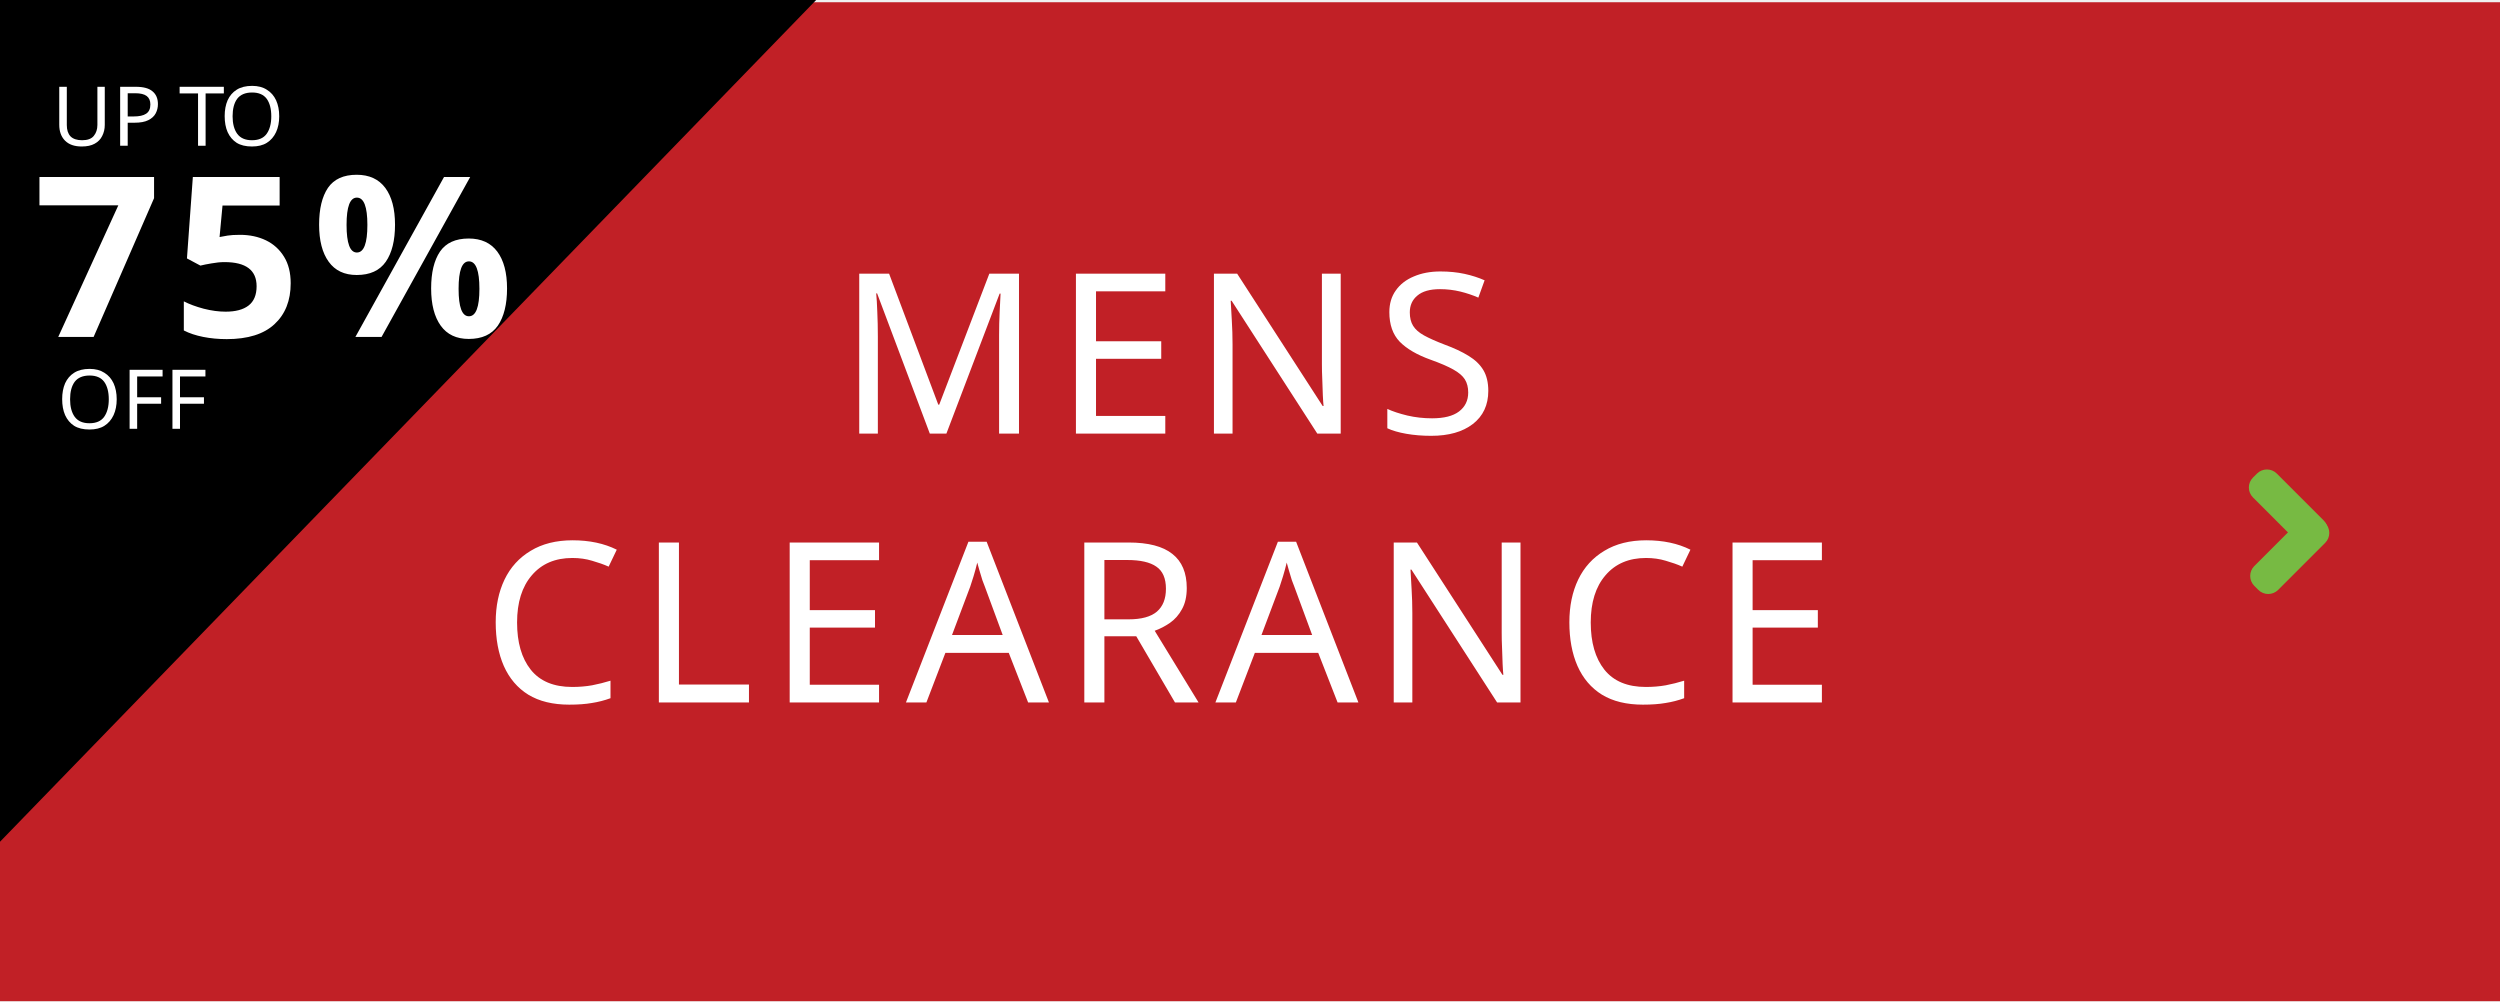
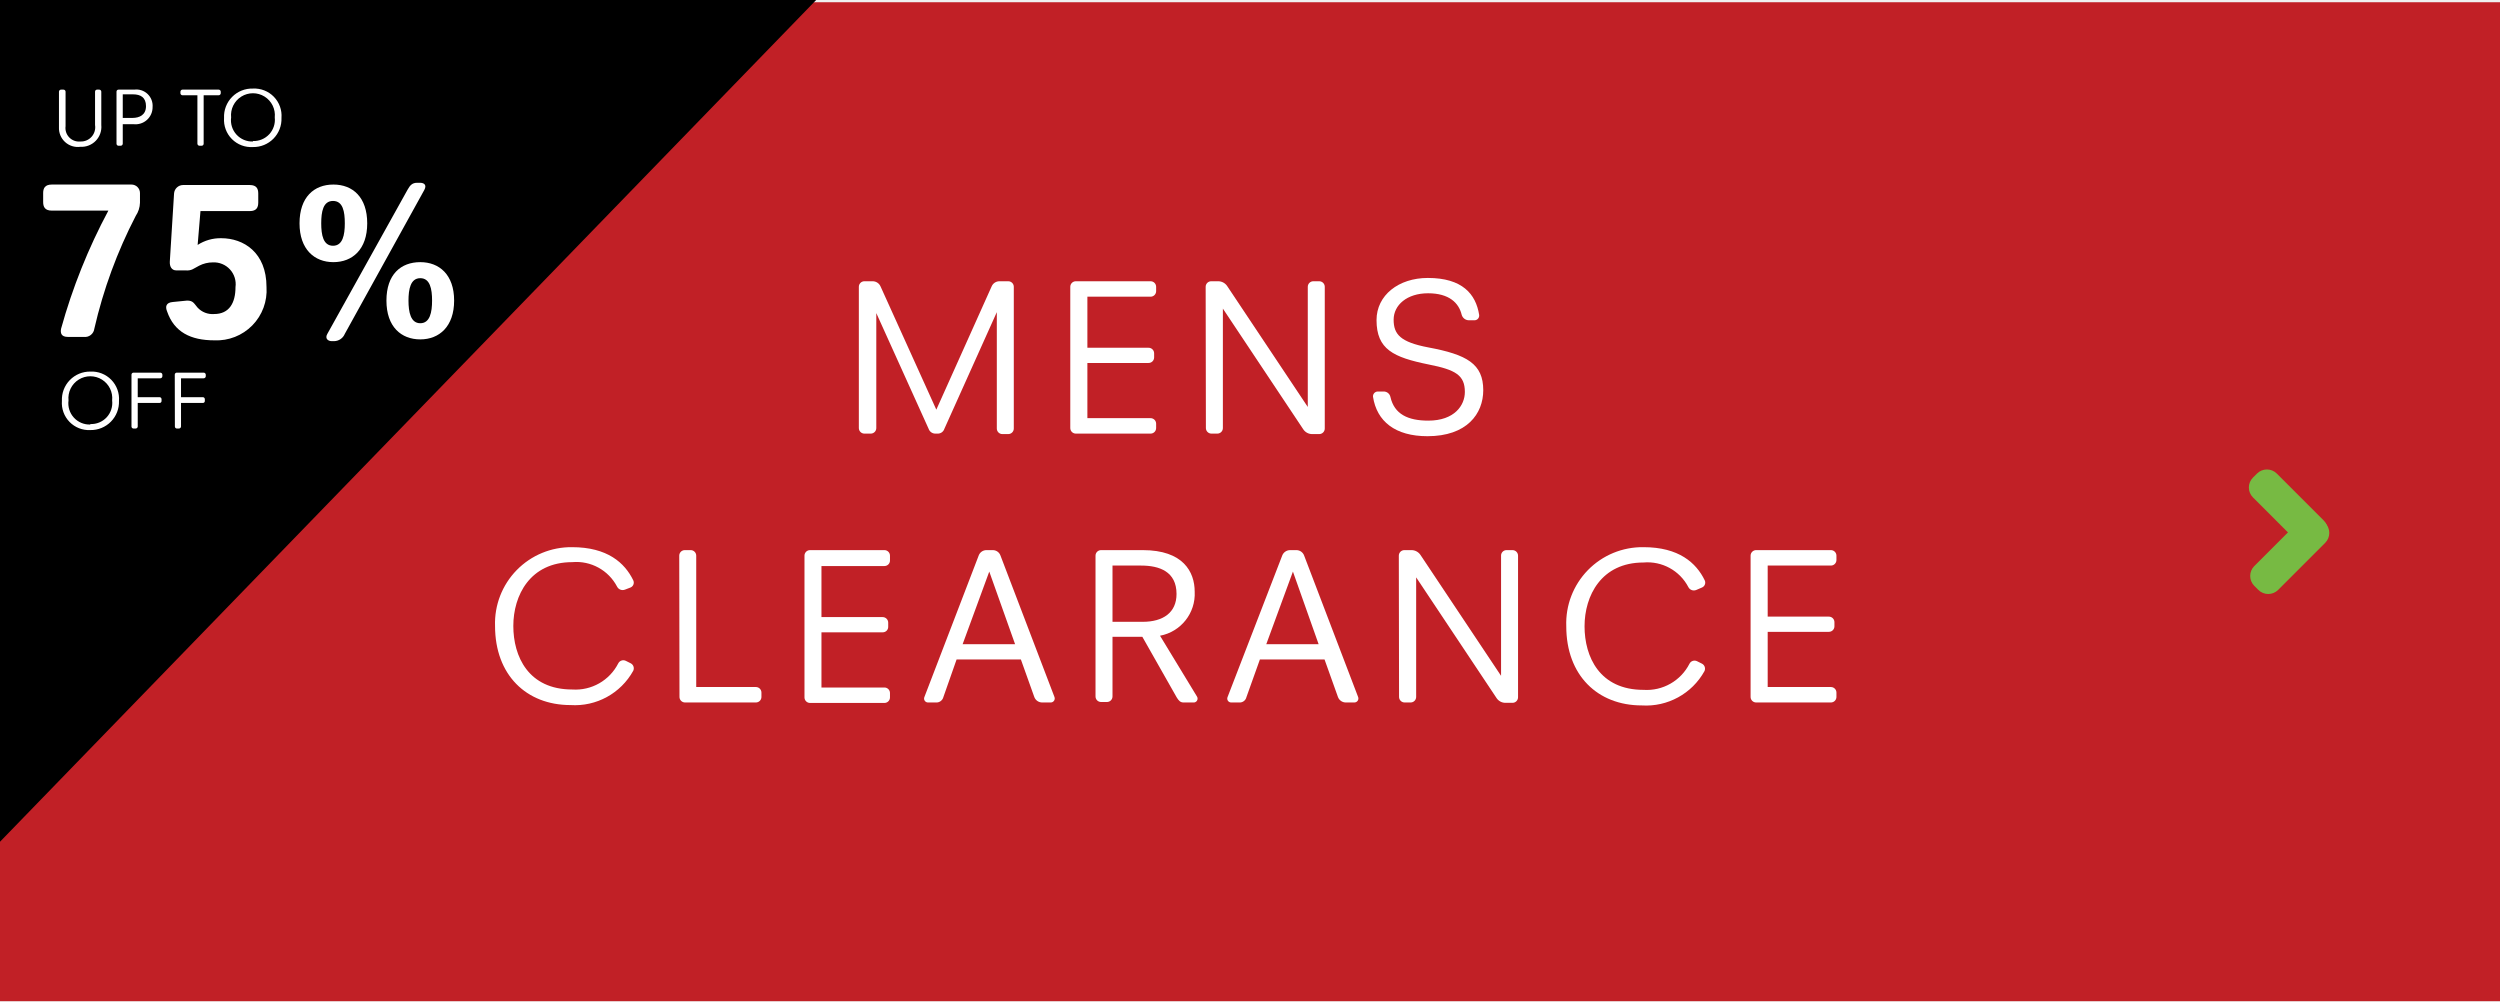
<svg xmlns="http://www.w3.org/2000/svg" id="Layer_1" data-name="Layer 1" viewBox="0 0 212 84.9">
  <defs>
-     <style>.cls-1{fill:#c12026;}.cls-2,.cls-4{font-size:19px;}.cls-2,.cls-4,.cls-5{fill:#fff;}.cls-2,.cls-5{font-family:NeuzeitOfficeSRPro-Regular, Neuzeit Office SR Pro;}.cls-2{letter-spacing:0.06em;}.cls-3{fill:#77ba43;}.cls-4{font-family:NeuzeitOfficeSRPro-Bold, Neuzeit Office SR Pro;font-weight:700;letter-spacing:0.05em;}.cls-5{font-size:7px;}.cls-6{letter-spacing:-0.03em;}</style>
+     <style>.cls-1{fill:#c12026;}.cls-2{fill:#fff;}.cls-3{fill:#77ba43;}</style>
  </defs>
  <rect class="cls-1" y="0.19" width="212" height="84.71" />
-   <text class="cls-2" transform="translate(71.02 36.77)">MENS<tspan x="-30.14" y="22.8">CLEARANCE</tspan>
-   </text>
+   <path class="cls-2" d="M72.83,24.33a.47.47,0,0,1,.47-.48H74a.73.73,0,0,1,.67.44L79.4,34.74l4.69-10.45a.72.72,0,0,1,.67-.44h.74a.47.47,0,0,1,.47.48v12a.47.47,0,0,1-.47.48H85a.47.47,0,0,1-.47-.48V26.47h0l-4.45,9.9a.58.58,0,0,1-.53.4H79.3a.6.6,0,0,1-.55-.4l-4.44-9.82h0v9.74a.47.47,0,0,1-.48.48H73.3a.47.47,0,0,1-.47-.48Z" />
+   <path class="cls-2" d="M90.76,24.33a.47.47,0,0,1,.48-.48h6.32a.47.47,0,0,1,.48.48v.36a.47.47,0,0,1-.48.47H92.21v4.33h5.18a.47.47,0,0,1,.48.48v.34a.47.47,0,0,1-.48.47H92.21v4.68h5.35a.47.47,0,0,1,.48.47v.36a.47.47,0,0,1-.48.48H91.24a.47.47,0,0,1-.48-.48Z" />
+   <path class="cls-2" d="M102.24,24.33a.47.47,0,0,1,.47-.48h.61a.92.92,0,0,1,.74.4l6.84,10.26h0V24.33a.47.47,0,0,1,.47-.48h.5a.47.47,0,0,1,.47.48v12a.47.47,0,0,1-.47.48h-.61a.9.9,0,0,1-.74-.4l-6.82-10.24h0V36.29a.47.47,0,0,1-.47.48h-.5a.47.47,0,0,1-.47-.48Z" />
+   <path class="cls-2" d="M116.83,33.2h.49a.58.58,0,0,1,.59.47c.33,1.45,1.48,2,3.21,2,2.21,0,3.1-1.29,3.1-2.43,0-1.42-.78-1.88-3.06-2.33-3-.61-4.43-1.28-4.43-3.77,0-2.1,1.87-3.57,4.35-3.57,2.93,0,4.07,1.37,4.35,3.12a.4.4,0,0,1-.39.47h-.48a.64.64,0,0,1-.61-.47c-.24-1-1.06-1.82-2.85-1.82s-2.92,1-2.92,2.24.57,1.9,2.94,2.35c3.27.61,4.66,1.39,4.66,3.63,0,2-1.39,3.9-4.73,3.9-2.74,0-4.3-1.26-4.62-3.35A.41.41,0,0,1,116.83,33.2Z" />
+   <path class="cls-2" d="M48.51,46.4c3,0,4.47,1.33,5.19,2.81a.45.45,0,0,1-.23.61L53,50a.53.53,0,0,1-.67-.25,3.9,3.9,0,0,0-3.8-2.08c-3.59,0-5,2.83-5,5.41s1.27,5.39,5,5.39a4.07,4.07,0,0,0,3.9-2.22.48.48,0,0,1,.64-.21l.42.21a.48.48,0,0,1,.21.63,5.66,5.66,0,0,1-5.32,2.91c-3.74,0-6.4-2.55-6.4-6.71A6.46,6.46,0,0,1,48.51,46.4Z" />
+   <path class="cls-2" d="M57.6,47.12a.47.47,0,0,1,.47-.47h.5a.47.47,0,0,1,.47.47V58.26h5.05a.47.47,0,0,1,.48.47v.36a.47.47,0,0,1-.48.48h-6a.47.47,0,0,1-.47-.48Z" />
+   <path class="cls-2" d="M68.22,47.12a.47.47,0,0,1,.47-.47H75a.47.47,0,0,1,.47.47v.37A.47.47,0,0,1,75,48H69.66v4.33h5.19a.47.47,0,0,1,.47.48v.34a.46.46,0,0,1-.47.47H69.66v4.68H75a.47.47,0,0,1,.47.47v.36a.47.47,0,0,1-.47.48H68.69a.47.47,0,0,1-.47-.48Z" />
+   <path class="cls-2" d="M83,47.09a.7.7,0,0,1,.64-.44h.56a.69.69,0,0,1,.64.46l4.58,12a.34.34,0,0,1-.3.46h-.76a.71.71,0,0,1-.65-.46l-1.14-3.19H81.12L80,59.11a.61.61,0,0,1-.65.46h-.66a.33.33,0,0,1-.31-.44Zm3.08,7.54-2.19-6.16h0l-2.26,6.16Z" />
+   <path class="cls-2" d="M92.9,47.12a.47.47,0,0,1,.47-.47h3.54c3.42,0,4.4,1.84,4.4,3.53a3.61,3.61,0,0,1-2.94,3.73l3.13,5.15a.33.33,0,0,1-.32.51h-.82c-.28,0-.41-.17-.57-.42L96.87,54H94.34v5.05a.47.47,0,0,1-.47.48h-.5a.47.47,0,0,1-.47-.48Zm4,5.61c1.73,0,2.87-.78,2.87-2.36,0-1.9-1.45-2.41-3-2.41H94.34v4.77Z" />
+   <path class="cls-2" d="M108.74,47.09a.72.72,0,0,1,.65-.44h.55a.7.7,0,0,1,.65.46l4.58,12a.34.34,0,0,1-.31.46h-.76a.71.71,0,0,1-.64-.46l-1.14-3.19h-5.48l-1.14,3.19a.59.59,0,0,1-.64.46h-.67a.33.33,0,0,1-.3-.44Zm3.08,7.54-2.18-6.16h0l-2.26,6.16Z" />
+   <path class="cls-2" d="M118.62,47.12a.47.47,0,0,1,.48-.47h.61a.92.92,0,0,1,.74.4l6.84,10.26h0V47.12a.46.46,0,0,1,.47-.47h.49a.47.47,0,0,1,.48.47v12a.47.47,0,0,1-.48.48h-.6a.9.9,0,0,1-.74-.4l-6.82-10.24h0V59.09a.47.47,0,0,1-.48.48h-.49a.47.47,0,0,1-.48-.48Z" />
+   <path class="cls-2" d="M139.37,46.4c3,0,4.47,1.33,5.19,2.81a.45.45,0,0,1-.23.61l-.49.21a.52.52,0,0,1-.67-.25,3.91,3.91,0,0,0-3.8-2.08c-3.59,0-5,2.83-5,5.41s1.27,5.39,5,5.39a4.07,4.07,0,0,0,3.9-2.22.48.48,0,0,1,.64-.21l.42.21a.48.48,0,0,1,.21.63,5.67,5.67,0,0,1-5.32,2.91c-3.74,0-6.4-2.55-6.4-6.71A6.46,6.46,0,0,1,139.37,46.4Z" />
+   <path class="cls-2" d="M148.45,47.12a.47.47,0,0,1,.48-.47h6.33a.47.47,0,0,1,.47.47v.37a.47.47,0,0,1-.47.47H149.9v4.33h5.18a.47.47,0,0,1,.48.48v.34a.47.47,0,0,1-.48.47H149.9v4.68h5.36a.47.47,0,0,1,.47.47v.36a.47.47,0,0,1-.47.48h-6.33a.47.47,0,0,1-.48-.48Z" />
  <rect class="cls-3" x="192.63" y="39.16" width="2.86" height="8.02" rx="1.19" ry="1.19" transform="translate(26.31 149.86) rotate(-45)" />
  <rect class="cls-3" x="192.74" y="43.01" width="2.86" height="8.02" rx="1.19" ry="1.19" transform="translate(90.12 -123.53) rotate(45)" />
-   <text class="cls-4" transform="translate(2.83 -66.96)">75%</text>
-   <text class="cls-5" transform="translate(4.4 -83.17)">UP <tspan class="cls-6" x="10.77" y="0">T</tspan>
-     <tspan x="14.23" y="0">O</tspan>
-   </text>
-   <text class="cls-5" transform="translate(4.85 -59.17)">OFF</text>
  <polygon points="0 71.38 0 60.05 0 -1.65 70.16 -0.98 0 71.38" />
-   <text class="cls-4" transform="translate(2.83 28.57)">75%</text>
-   <text class="cls-5" transform="translate(4.4 12.36)">UP <tspan class="cls-6" x="10.77" y="0">T</tspan>
-     <tspan x="14.23" y="0">O</tspan>
-   </text>
-   <text class="cls-5" transform="translate(4.85 36.36)">OFF</text>
+   <path class="cls-2" d="M9.19,17.86H4.39c-.59,0-.73-.33-.73-.73v-.76c0-.39.14-.72.73-.72h6.76a.72.72,0,0,1,.72.72v.82a2.1,2.1,0,0,1-.36,1.12A40.4,40.4,0,0,0,8,27.87a.8.8,0,0,1-.9.7H5.75c-.57,0-.64-.34-.57-.7A48.8,48.8,0,0,1,9.19,17.86Z" />
+   <path class="cls-2" d="M14.65,25.61l1.21-.12c.51,0,.57.21.89.59a1.73,1.73,0,0,0,1.41.55c1.27,0,1.81-.93,1.81-2.28a1.85,1.85,0,0,0-1.92-2.1,2.54,2.54,0,0,0-1.16.28c-.5.25-.61.44-1.18.4l-.76,0c-.4,0-.57-.34-.55-.74l.36-5.78a.77.77,0,0,1,.76-.72h5.66c.59,0,.72.33.72.72v.76c0,.4-.13.73-.72.73H17l-.24,2.87a3.56,3.56,0,0,1,2-.57c1.9,0,3.84,1.21,3.84,4.14a4.24,4.24,0,0,1-4.43,4.52c-2,0-3.4-.7-4-2.45C14,26,14.08,25.66,14.65,25.61Z" />
+   <path class="cls-2" d="M25.4,18.94c0-2.22,1.23-3.29,2.87-3.29s2.87,1.07,2.87,3.29-1.26,3.29-2.87,3.29S25.4,21.14,25.4,18.94Zm3.84,0c0-1-.16-1.9-1-1.9s-1,.91-1,1.9.17,1.9,1,1.9S29.24,19.91,29.24,18.94Zm5.32-2.85c.2-.36.39-.59.81-.59h.25c.3,0,.61.15.36.61l-6.74,12.2a1,1,0,0,1-.9.62h-.21c-.32,0-.6-.23-.37-.62Zm1.08,6.14c1.61,0,2.87,1.06,2.87,3.26s-1.26,3.29-2.87,3.29-2.87-1.06-2.87-3.29S34,22.23,35.64,22.23Zm0,5.18c.82,0,1-.93,1-1.92s-.17-1.9-1-1.9-1,.93-1,1.9S34.82,27.41,35.64,27.41Z" />
+   <path class="cls-2" d="M5,7.77A.18.18,0,0,1,5.2,7.6h.18a.18.18,0,0,1,.18.17V10.7A1.15,1.15,0,0,0,6.81,12,1.21,1.21,0,0,0,8.06,10.6V7.77a.17.17,0,0,1,.17-.17h.18a.18.18,0,0,1,.18.17V10.6a1.69,1.69,0,0,1-1.78,1.85A1.6,1.6,0,0,1,5,10.79Z" />
+   <path class="cls-2" d="M9.88,7.77a.17.17,0,0,1,.17-.17h1.34a1.38,1.38,0,0,1,1.55,1.47,1.45,1.45,0,0,1-1.63,1.46h-.9v1.66a.18.18,0,0,1-.18.17h-.18a.17.17,0,0,1-.17-.17ZM11.23,10c.61,0,1.15-.26,1.15-1s-.46-1-1.1-1h-.87v2Z" />
+   <path class="cls-2" d="M16.74,8.08H15.47a.18.18,0,0,1-.17-.17V7.77a.18.18,0,0,1,.17-.17h3.07a.18.18,0,0,1,.18.17v.14a.18.18,0,0,1-.18.17H17.27v4.11a.17.17,0,0,1-.17.17h-.18a.18.18,0,0,1-.18-.17Z" />
+   <path class="cls-2" d="M21.45,7.51A2.31,2.31,0,0,1,23.87,10a2.38,2.38,0,0,1-2.42,2.47A2.31,2.31,0,0,1,19,10,2.38,2.38,0,0,1,21.45,7.51Zm0,4.45a1.8,1.8,0,0,0,1.85-2,1.86,1.86,0,1,0-3.7,0A1.8,1.8,0,0,0,21.45,12Z" />
+   <path class="cls-2" d="M7.66,31.51A2.32,2.32,0,0,1,10.09,34a2.39,2.39,0,0,1-2.43,2.47A2.3,2.3,0,0,1,5.25,34,2.38,2.38,0,0,1,7.66,31.51Zm0,4.45a1.79,1.79,0,0,0,1.85-2,1.86,1.86,0,1,0-3.7,0A1.8,1.8,0,0,0,7.66,36Z" />
+   <path class="cls-2" d="M11.15,31.77a.17.17,0,0,1,.17-.17h2.27a.18.18,0,0,1,.18.17v.14a.18.18,0,0,1-.18.17H11.68v1.6h1.85a.17.17,0,0,1,.17.17V34a.16.16,0,0,1-.17.17H11.68v2a.18.18,0,0,1-.17.17h-.19a.17.17,0,0,1-.17-.17Z" />
+   <path class="cls-2" d="M14.82,31.77A.17.17,0,0,1,15,31.6h2.27a.18.18,0,0,1,.18.17v.14a.18.18,0,0,1-.18.17H15.35v1.6H17.2a.17.17,0,0,1,.17.17V34a.16.16,0,0,1-.17.17H15.35v2a.18.18,0,0,1-.18.17H15a.17.17,0,0,1-.17-.17Z" />
</svg>
